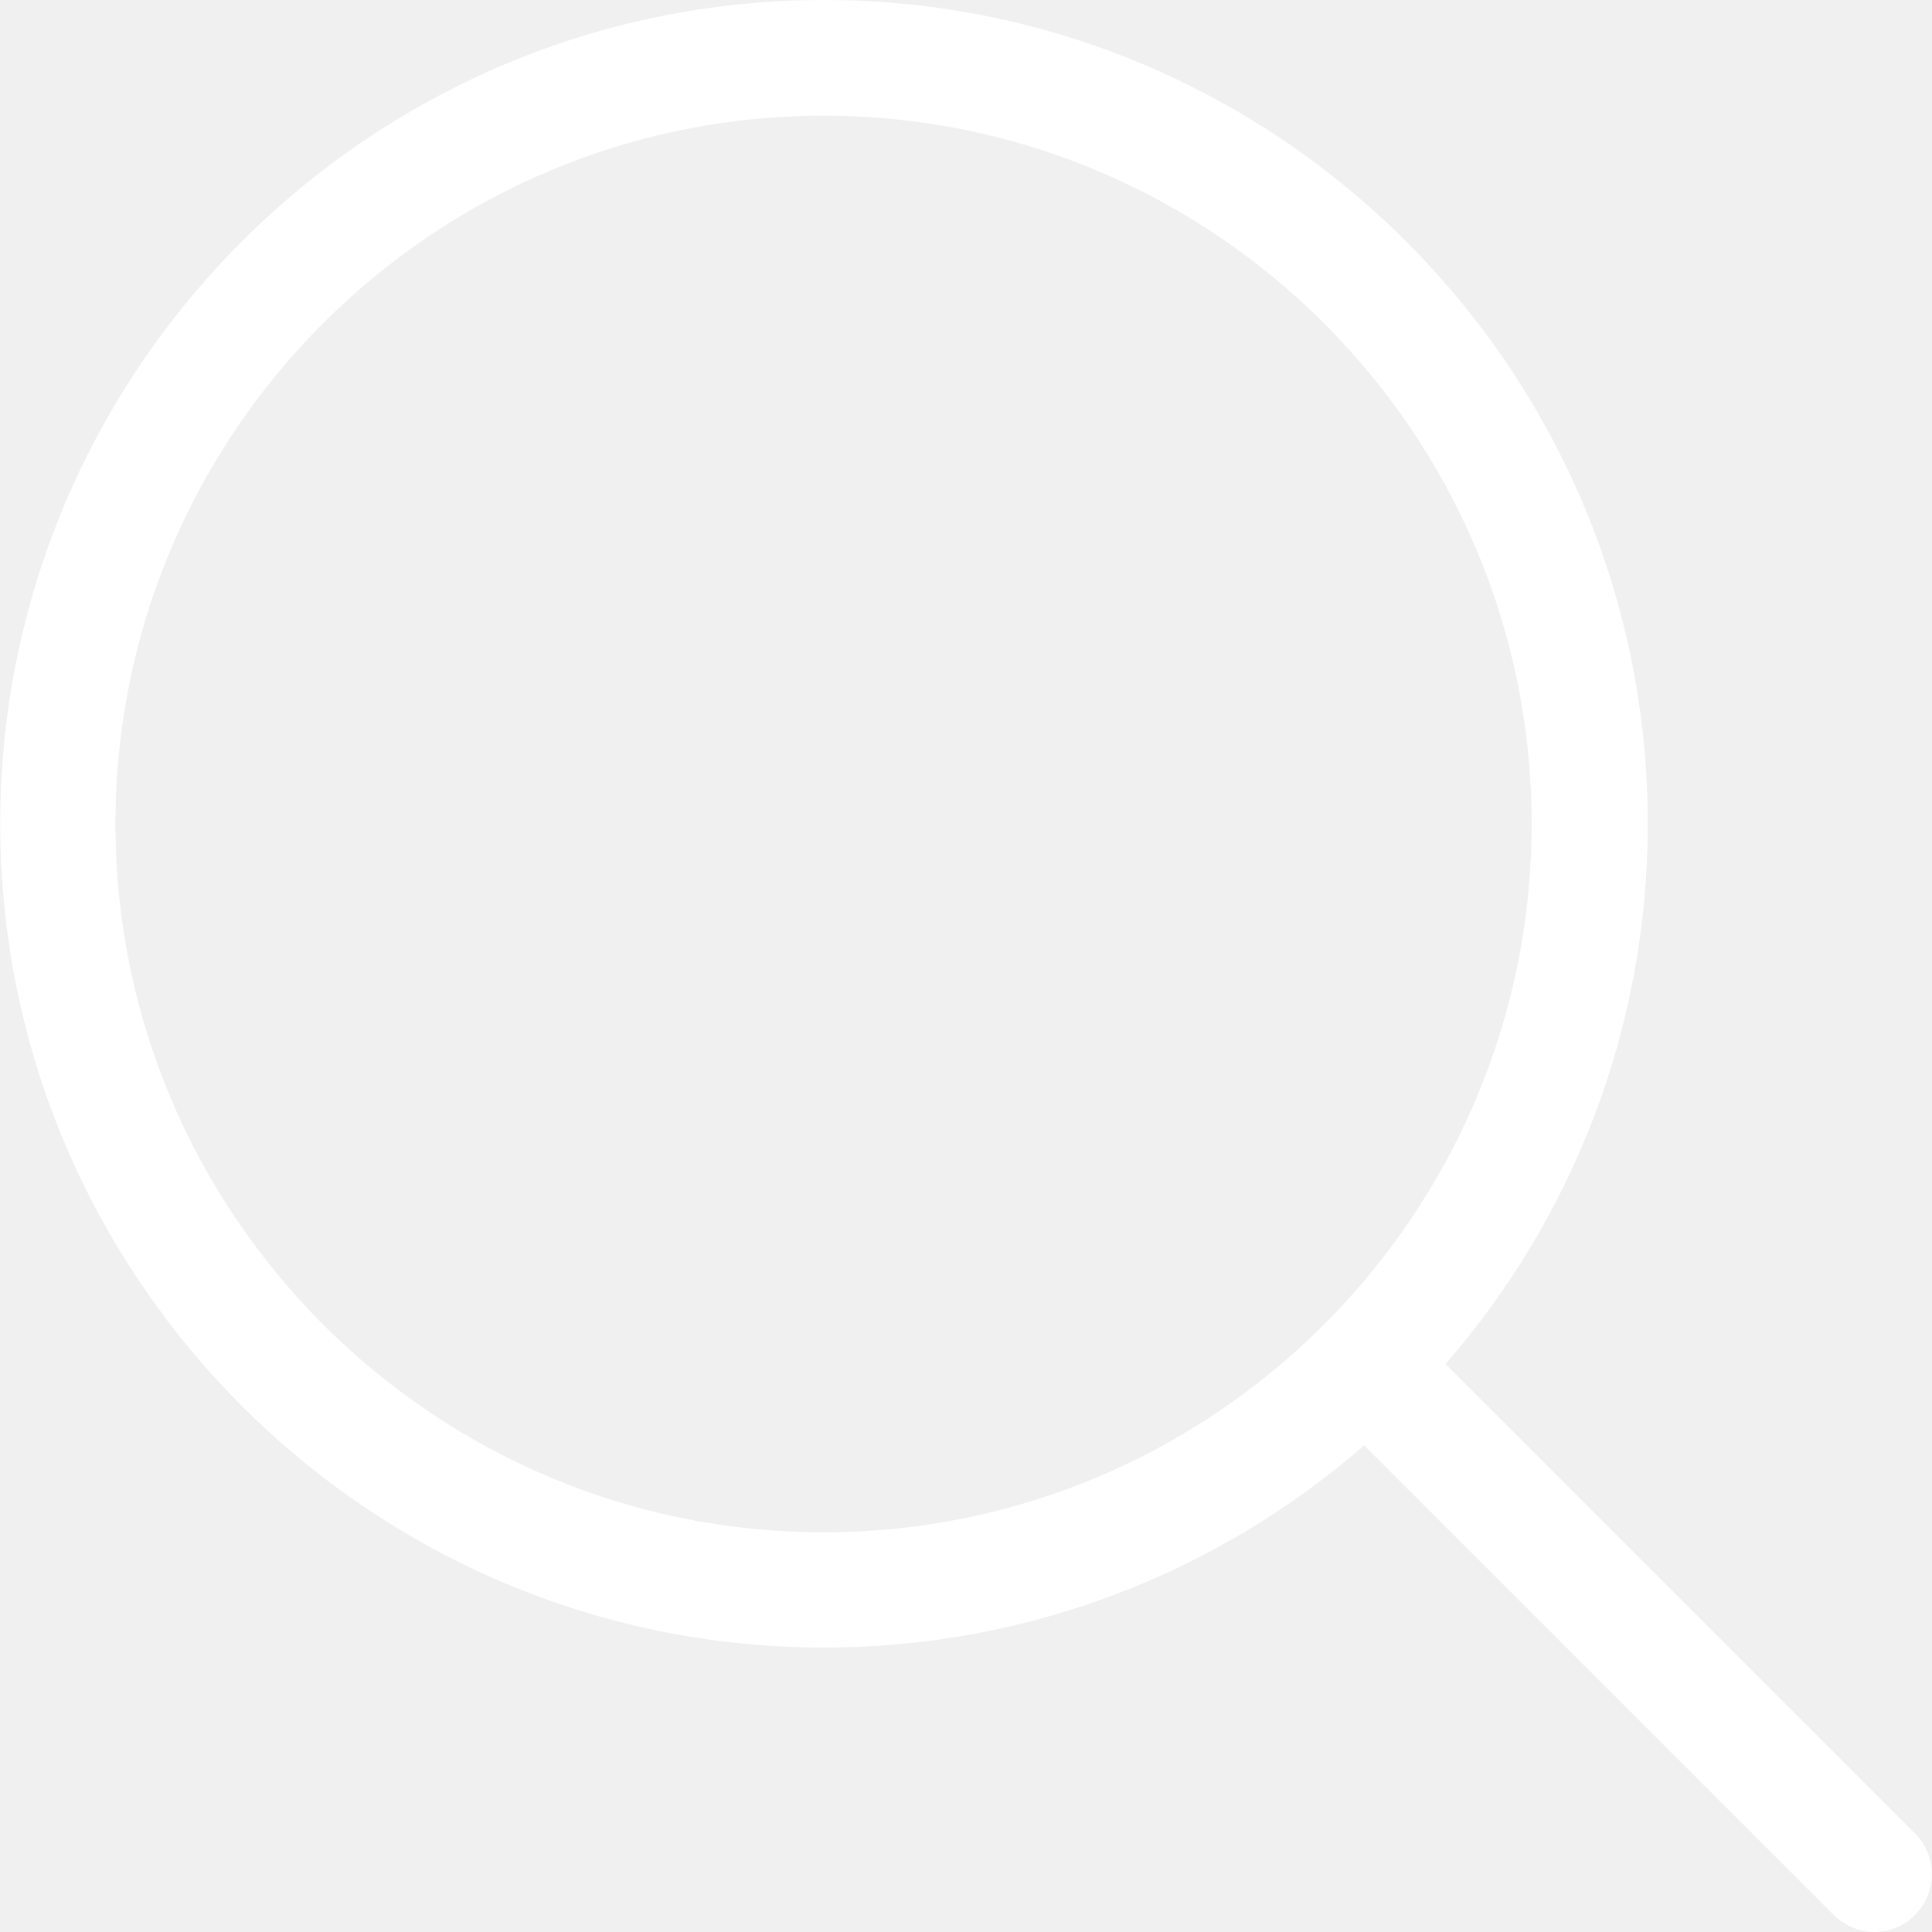
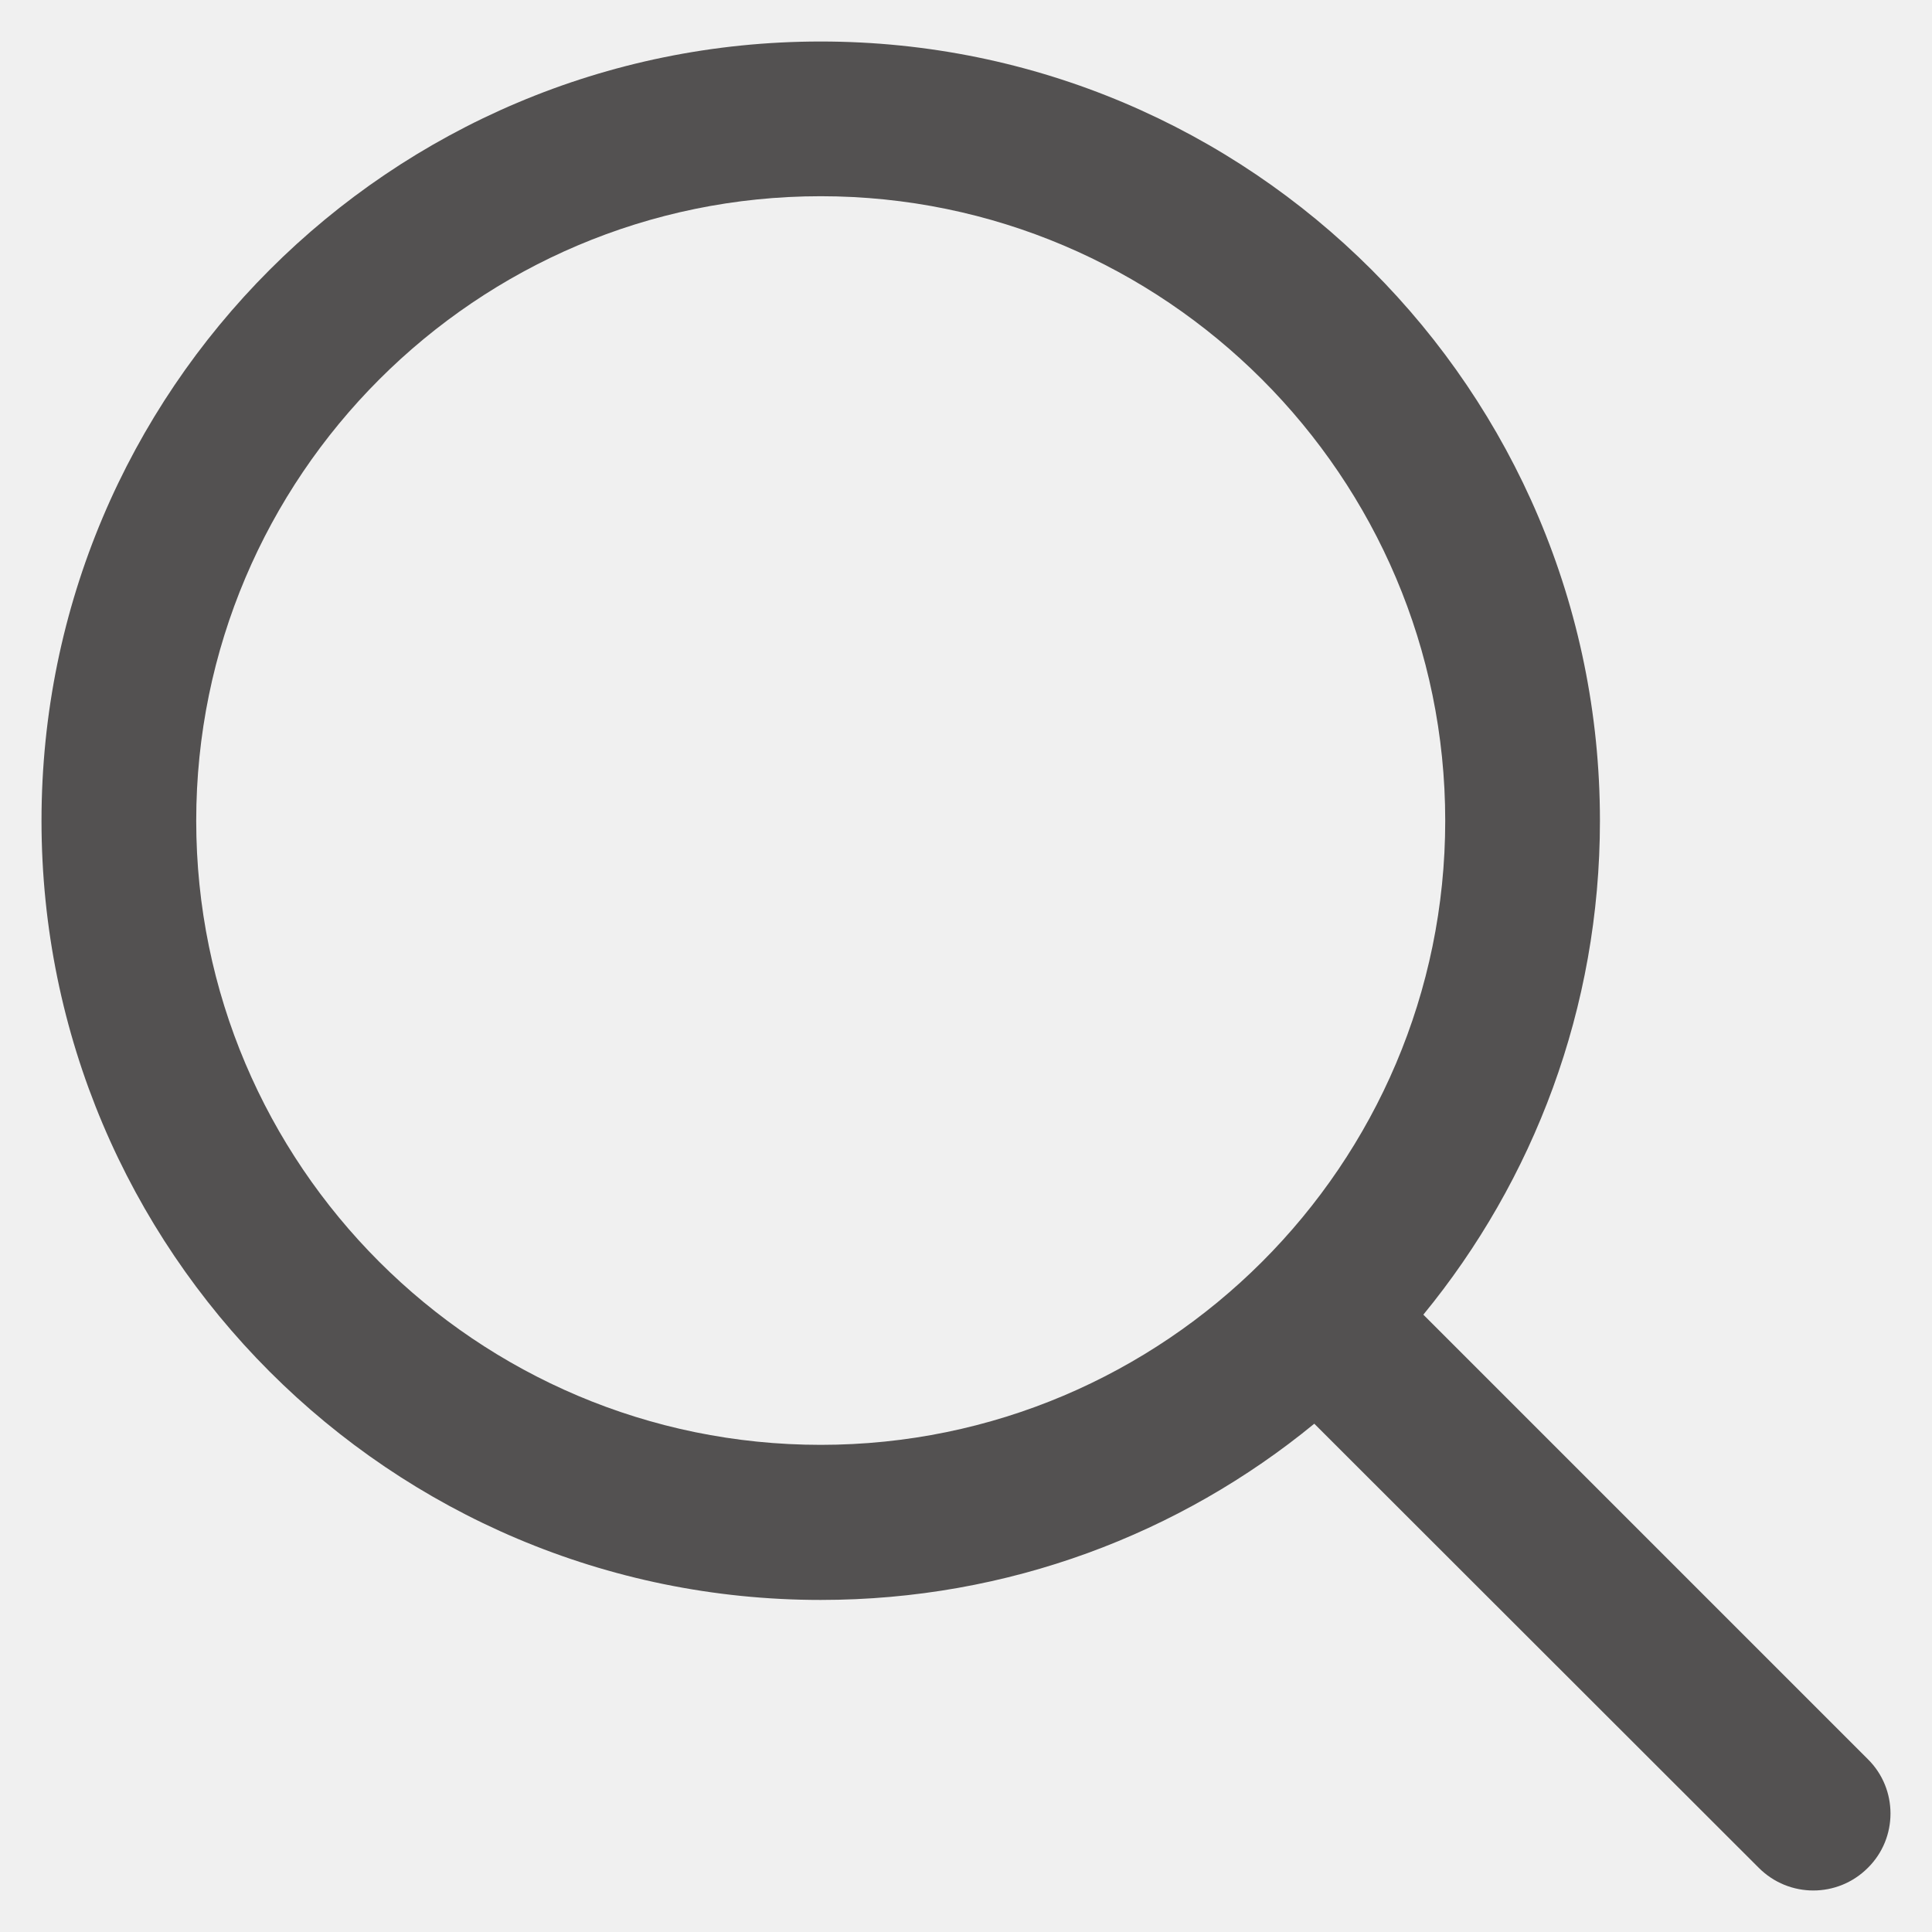
- <svg xmlns="http://www.w3.org/2000/svg" version="1.1" id="Capa_1" x="0px" y="0px" viewBox="0 0 451 451" style="enable-background:new 0 0 451 451;" xml:space="preserve" width="512px" height="512px">
+ <svg xmlns="http://www.w3.org/2000/svg" version="1.1" viewBox="0 0 512 512" enable-background="new 0 0 512 512" width="512px" height="512px">
  <g>
-     <path d="M447.05,428l-109.6-109.6c29.4-33.8,47.2-77.9,47.2-126.1C384.65,86.2,298.35,0,192.35,0C86.25,0,0.05,86.3,0.05,192.3   s86.3,192.3,192.3,192.3c48.2,0,92.3-17.8,126.1-47.2L428.05,447c2.6,2.6,6.1,4,9.5,4s6.9-1.3,9.5-4   C452.25,441.8,452.25,433.2,447.05,428z M26.95,192.3c0-91.2,74.2-165.3,165.3-165.3c91.2,0,165.3,74.2,165.3,165.3   s-74.1,165.4-165.3,165.4C101.15,357.7,26.95,283.5,26.95,192.3z" fill="#FFFFFF" />
+     <path d="M495,466.2L377.2,348.4c29.2-35.6,46.8-81.2,46.8-130.9C424,103.5,331.5,11,217.5,11C103.4,11,11,103.5,11,217.5   S103.4,424,217.5,424c49.7,0,95.2-17.5,130.8-46.7L466.1,495c8,8,20.9,8,28.9,0C503,487.1,503,474.1,495,466.2z M217.5,382.9   C126.2,382.9,52,308.7,52,217.5S126.2,52,217.5,52C308.7,52,383,126.3,383,217.5S308.7,382.9,217.5,382.9z" fill="#535151" />
  </g>
-   <g>
- </g>
-   <g>
- </g>
-   <g>
- </g>
-   <g>
- </g>
-   <g>
- </g>
-   <g>
- </g>
-   <g>
- </g>
-   <g>
- </g>
-   <g>
- </g>
-   <g>
- </g>
-   <g>
- </g>
-   <g>
- </g>
-   <g>
- </g>
-   <g>
- </g>
-   <g>
- </g>
</svg>
